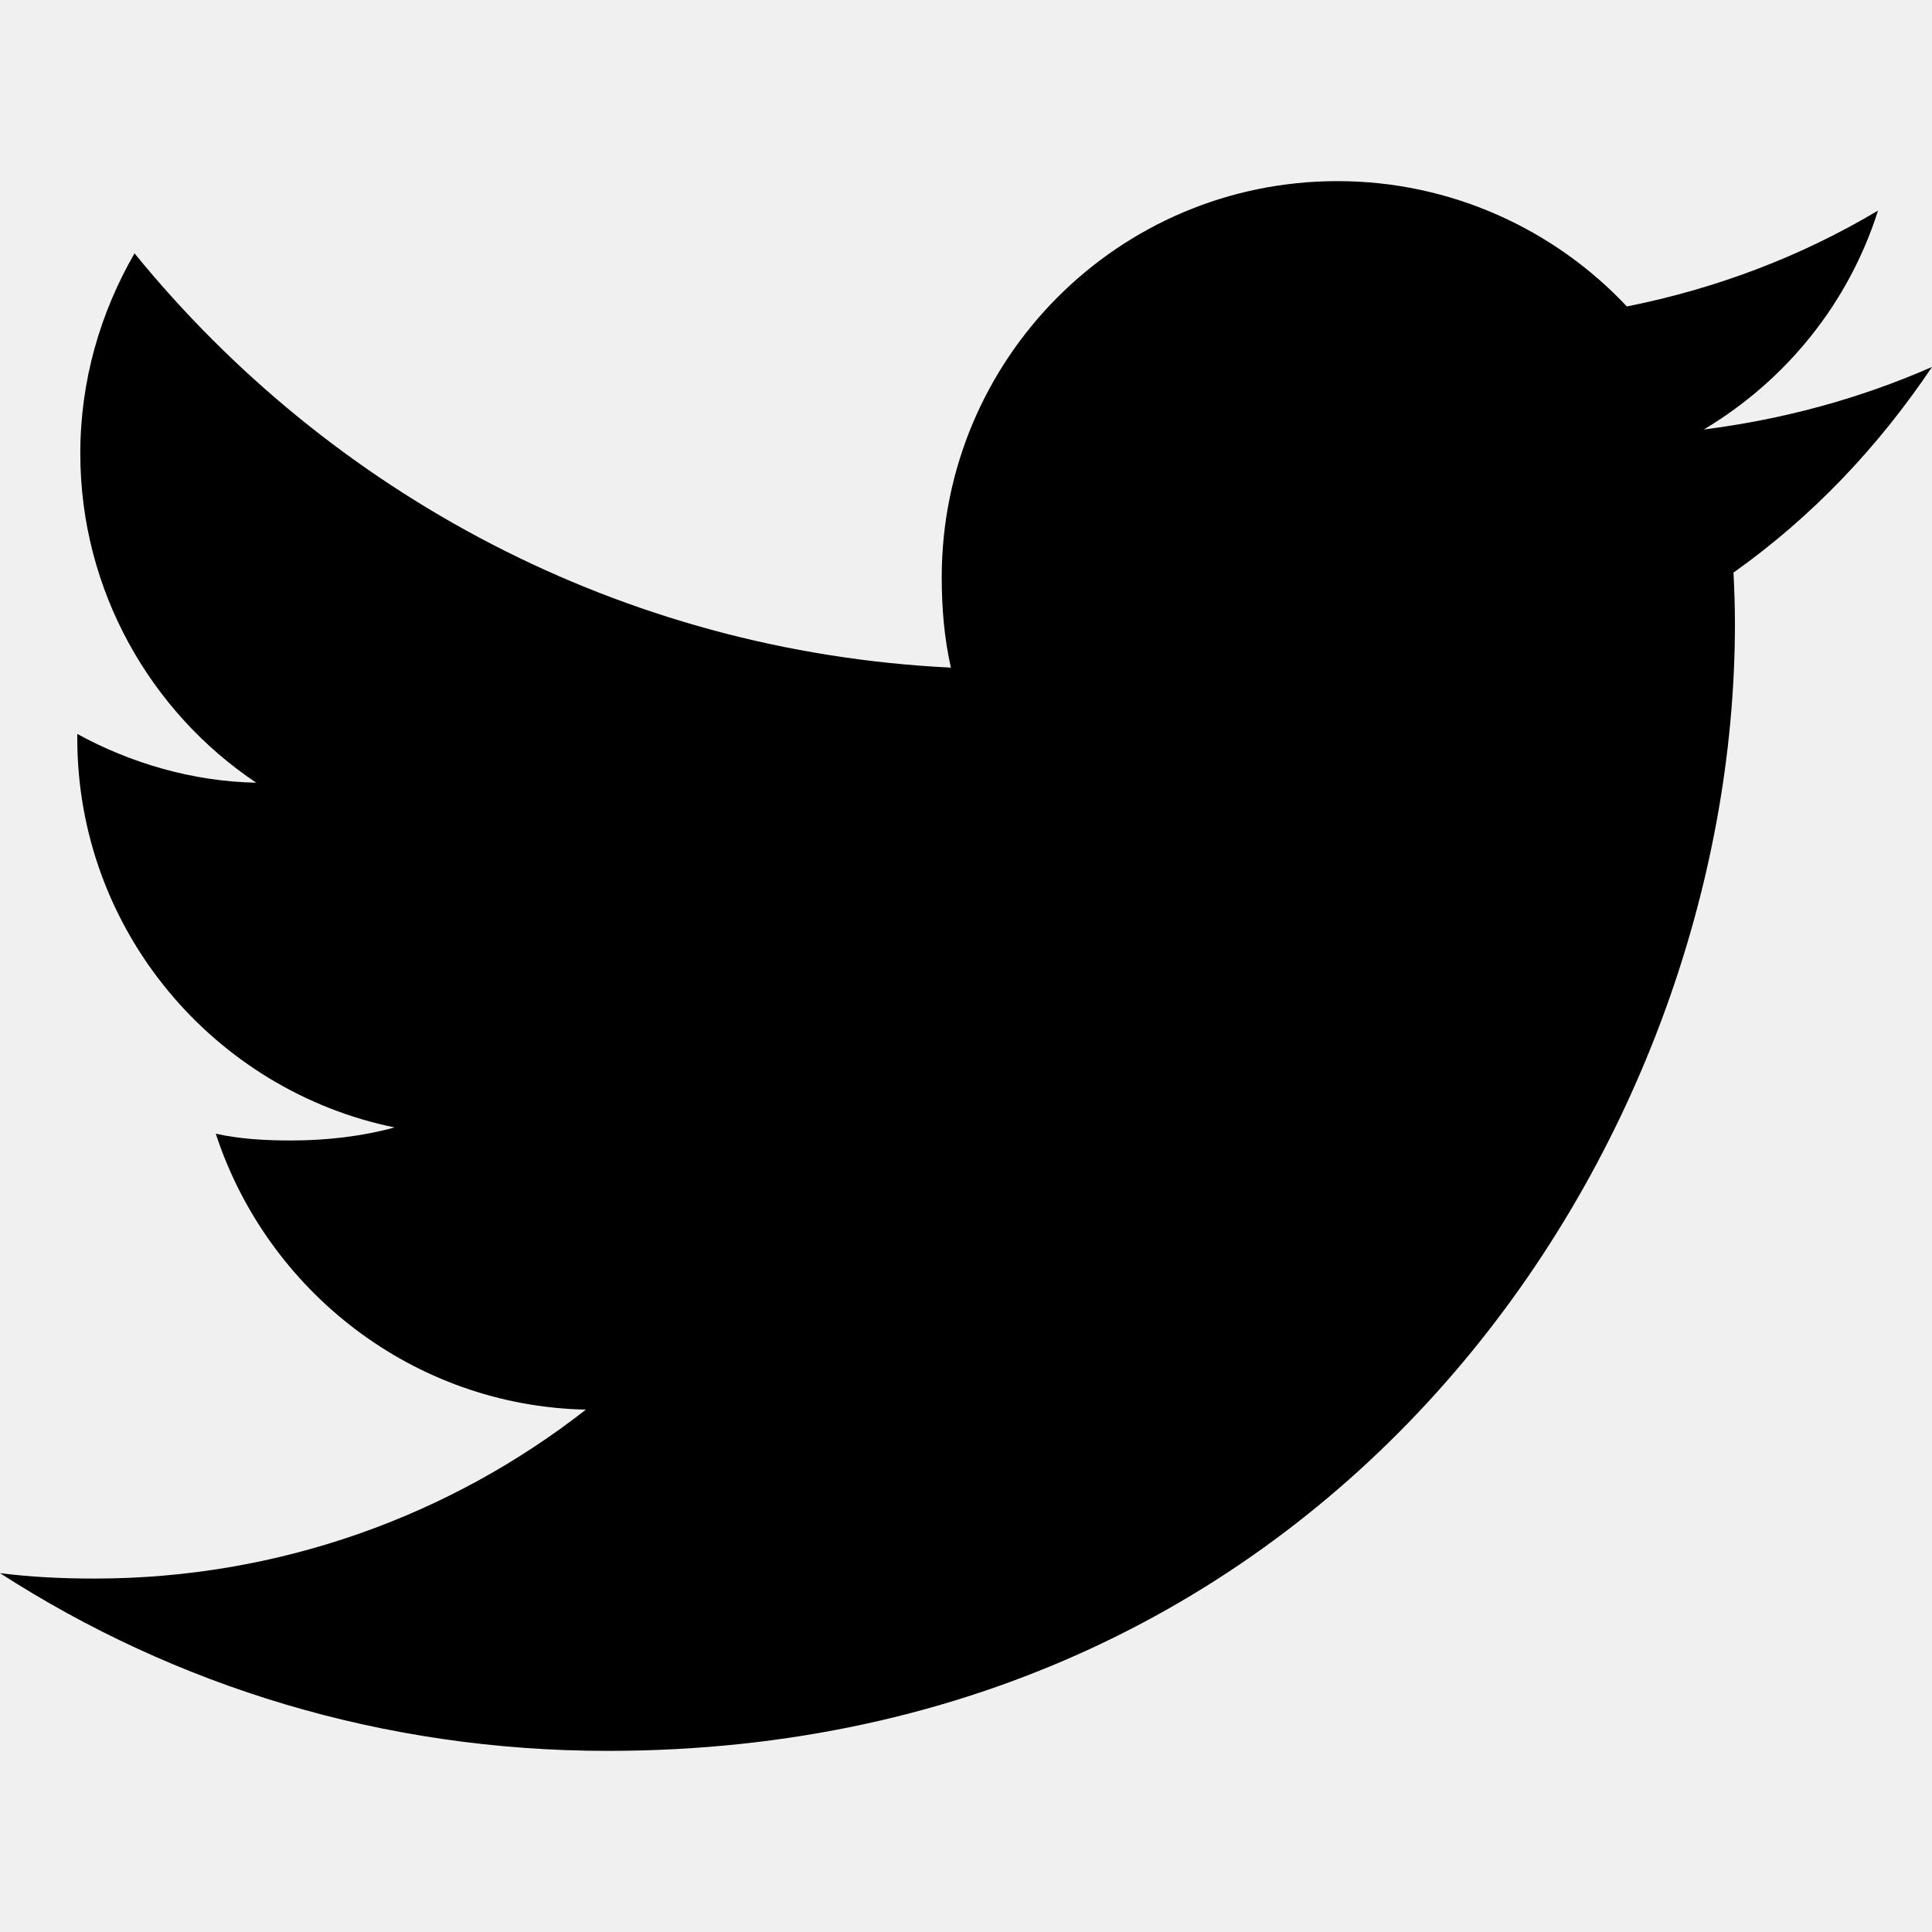
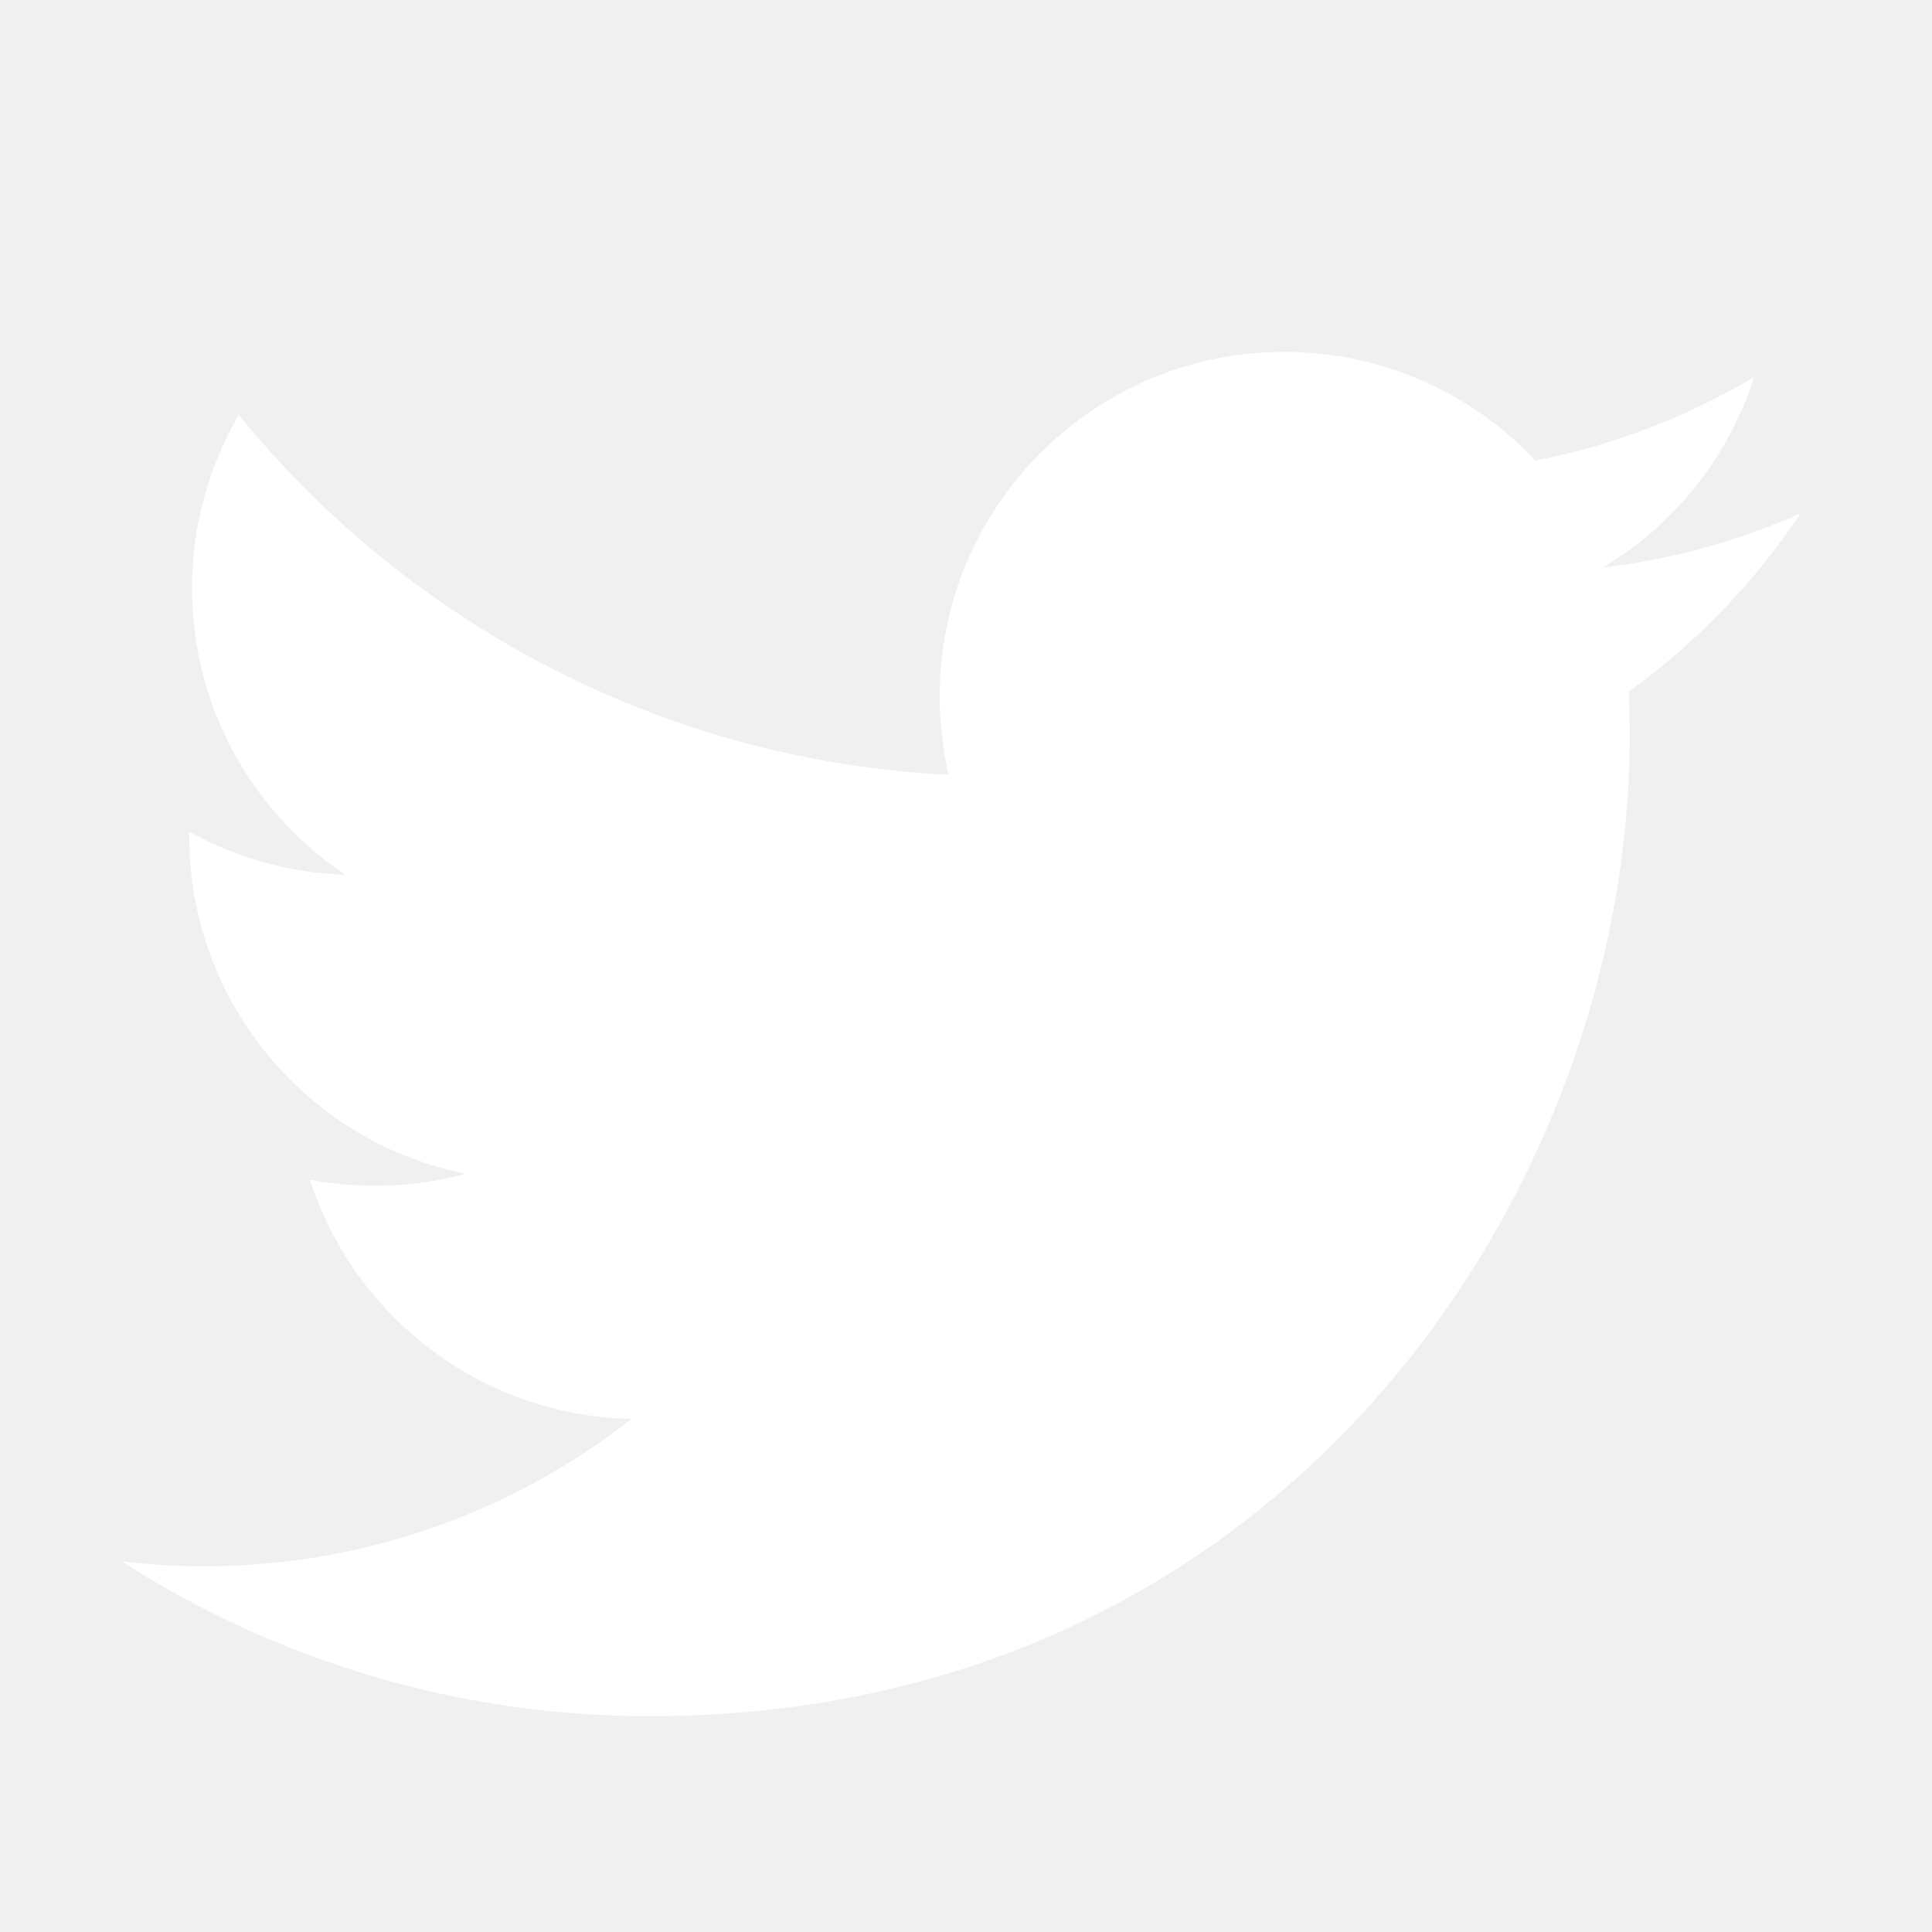
- <svg xmlns="http://www.w3.org/2000/svg" version="1.1" id="Capa_1" x="0px" y="0px" viewBox="0 0 512 512" style="enable-background:new 0 0 512 512;" xml:space="preserve">
-   <g>
-     <g>
-       <path d="M512,97.248c-19.04,8.352-39.328,13.888-60.48,16.576c21.76-12.992,38.368-33.408,46.176-58.016    c-20.288,12.096-42.688,20.64-66.56,25.408C411.872,60.704,384.416,48,354.464,48c-58.112,0-104.896,47.168-104.896,104.992    c0,8.32,0.704,16.32,2.432,23.936c-87.264-4.256-164.48-46.08-216.352-109.792c-9.056,15.712-14.368,33.696-14.368,53.056    c0,36.352,18.72,68.576,46.624,87.232c-16.864-0.32-33.408-5.216-47.424-12.928c0,0.32,0,0.736,0,1.152    c0,51.008,36.384,93.376,84.096,103.136c-8.544,2.336-17.856,3.456-27.52,3.456c-6.72,0-13.504-0.384-19.872-1.792    c13.6,41.568,52.192,72.128,98.08,73.12c-35.712,27.936-81.056,44.768-130.144,44.768c-8.608,0-16.864-0.384-25.12-1.44    C46.496,446.88,101.6,464,161.024,464c193.152,0,298.752-160,298.752-298.688c0-4.64-0.16-9.12-0.384-13.568    C480.224,136.96,497.728,118.496,512,97.248z" />
-     </g>
-   </g>
-   <g>
- </g>
-   <g>
- </g>
-   <g>
- </g>
-   <g>
- </g>
-   <g>
- </g>
-   <g>
- </g>
-   <g>
- </g>
-   <g>
- </g>
-   <g>
- </g>
-   <g>
- </g>
-   <g>
- </g>
-   <g>
- </g>
-   <g>
- </g>
-   <g>
- </g>
-   <g>
- </g>
+ <svg xmlns="http://www.w3.org/2000/svg" viewBox="0 0 56.693 56.693" xml:space="preserve">
+   <path d="M52.837 15.065a20.11 20.11 0 0 1-5.805 1.591 10.125 10.125 0 0 0 4.444-5.592 20.232 20.232 0 0 1-6.418 2.454 10.093 10.093 0 0 0-7.377-3.192c-5.581 0-10.106 4.525-10.106 10.107 0 .791.089 1.562.262 2.303-8.4-.422-15.848-4.445-20.833-10.56a10.055 10.055 0 0 0-1.368 5.082c0 3.506 1.784 6.6 4.496 8.412a10.078 10.078 0 0 1-4.578-1.265l-.001.128c0 4.896 3.484 8.98 8.108 9.91a10.162 10.162 0 0 1-4.565.172c1.287 4.015 5.019 6.938 9.441 7.019a20.276 20.276 0 0 1-12.552 4.327c-.815 0-1.62-.048-2.411-.142a28.6 28.6 0 0 0 15.493 4.541c18.591 0 28.756-15.4 28.756-28.756 0-.438-.009-.875-.028-1.309a20.47 20.47 0 0 0 5.042-5.23z" fill="#ffffff" class="fill-000000" />
</svg>
